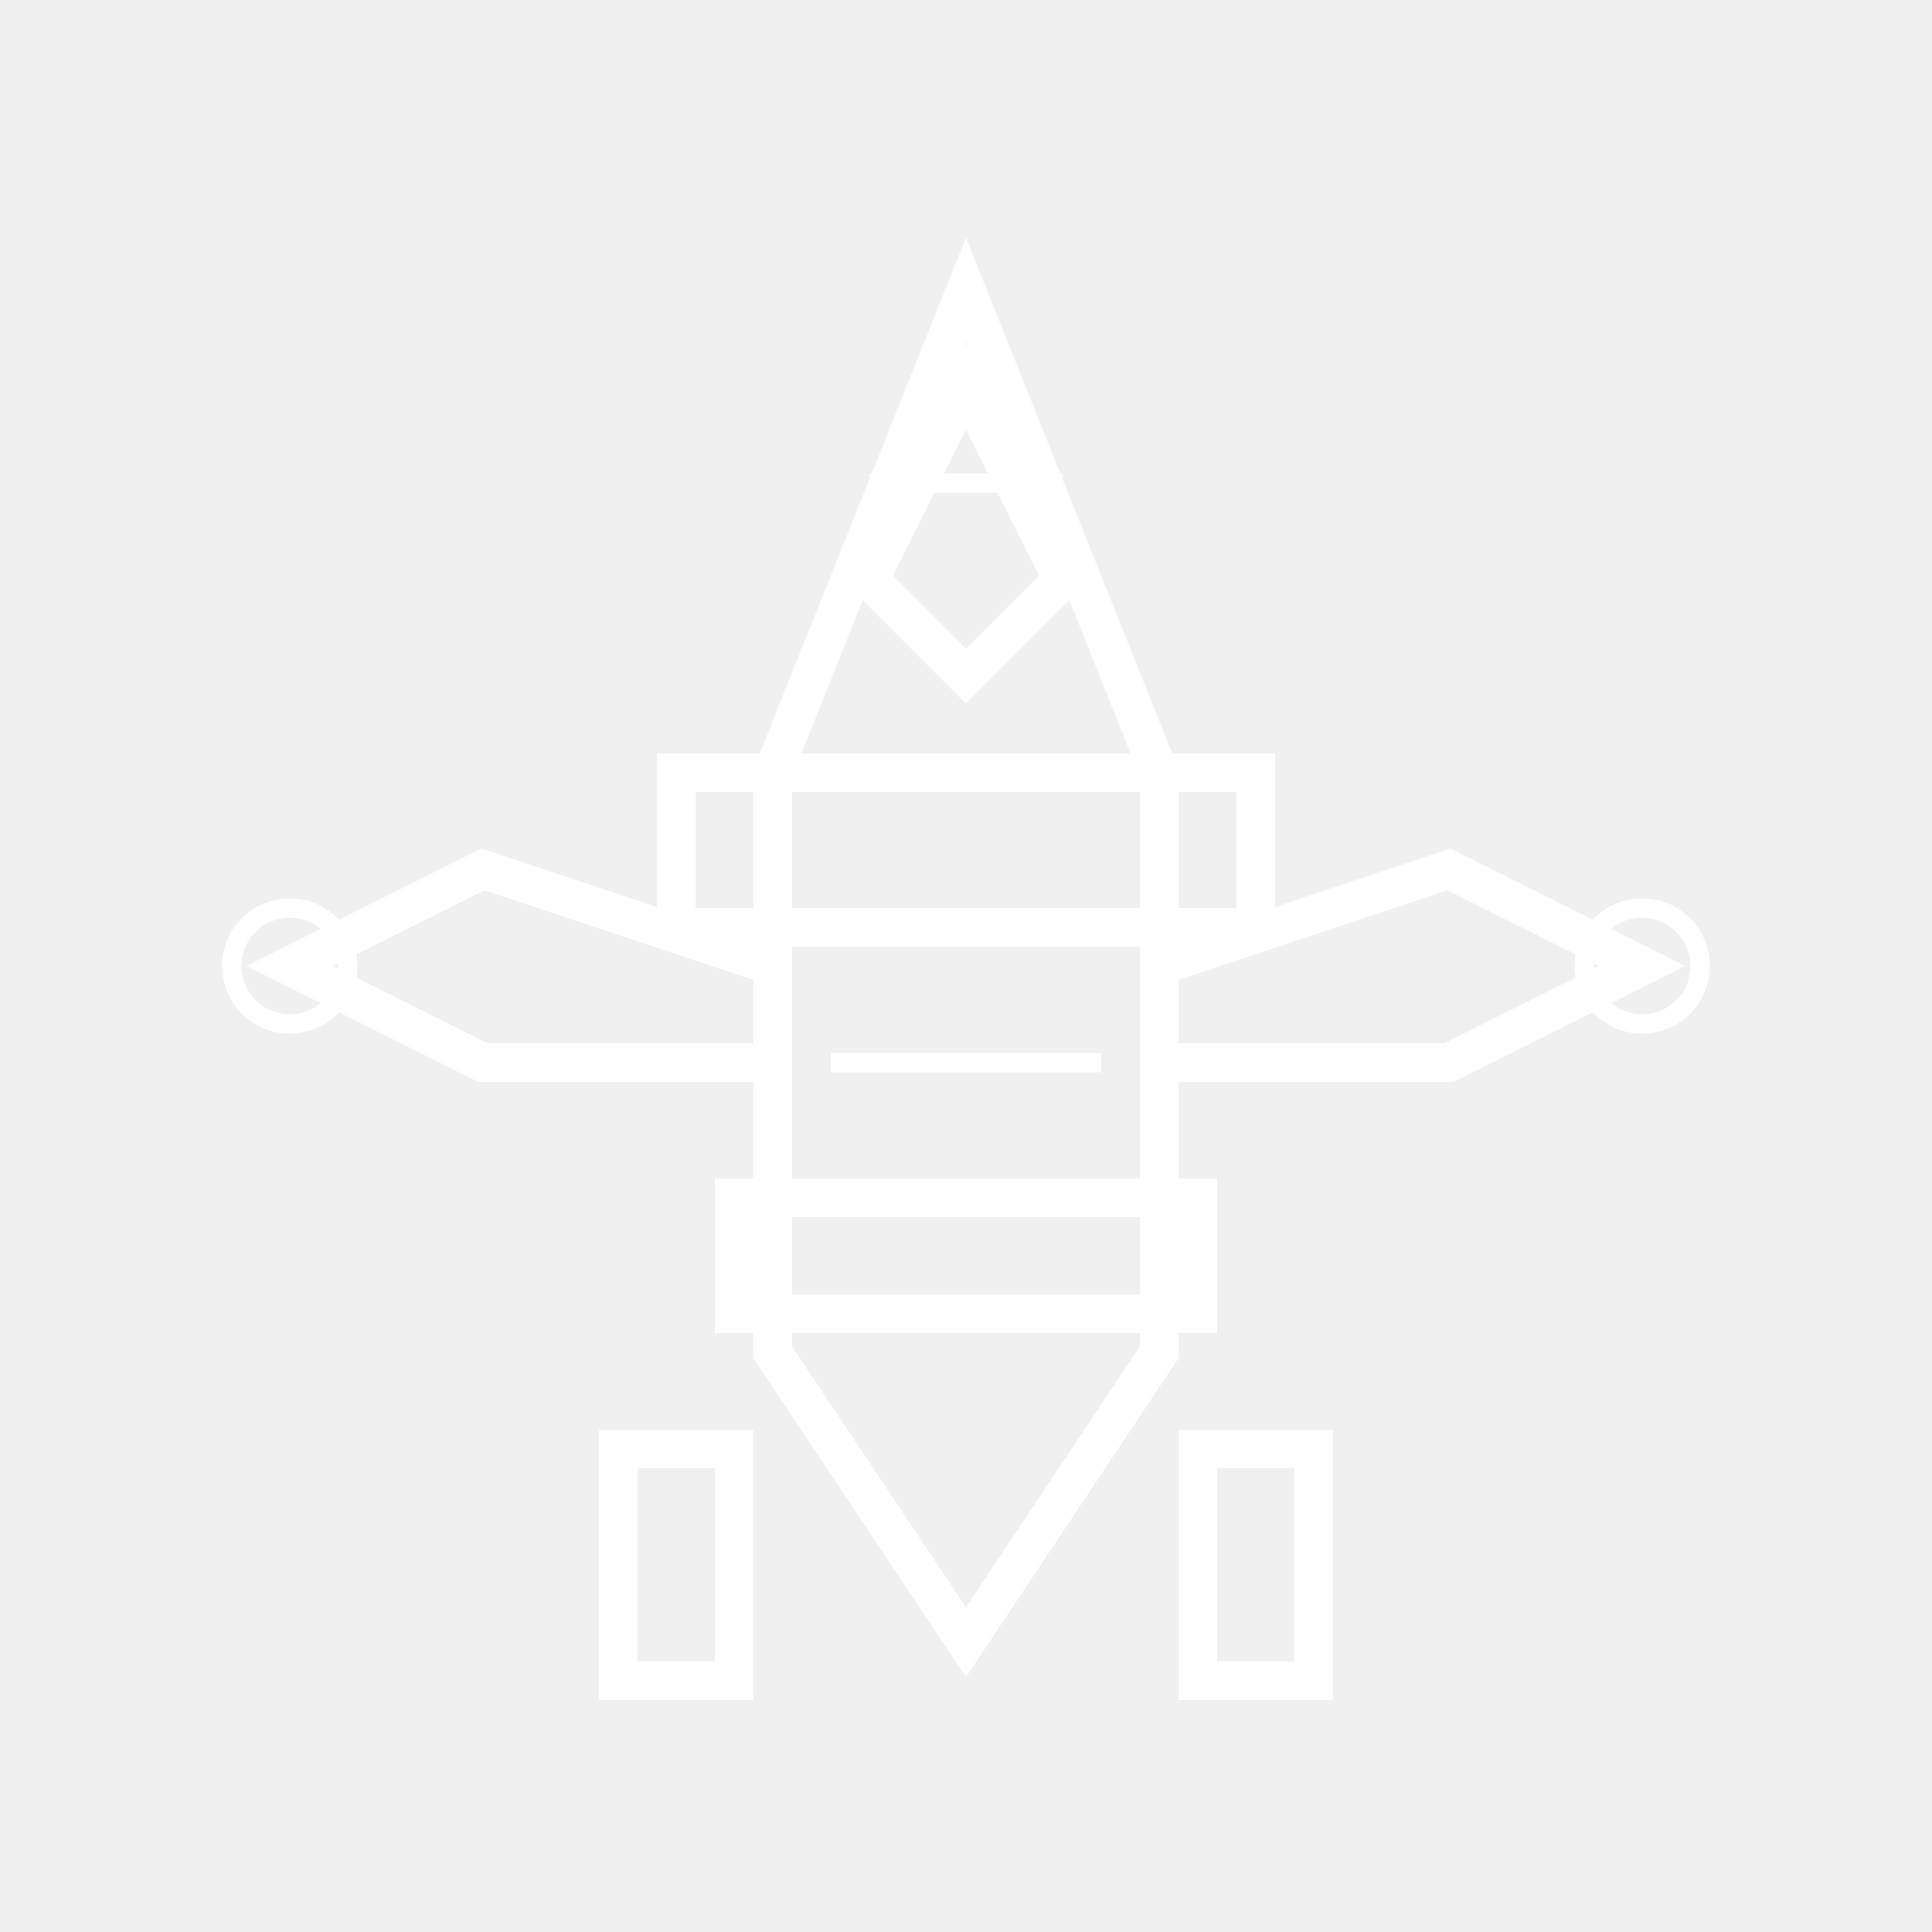
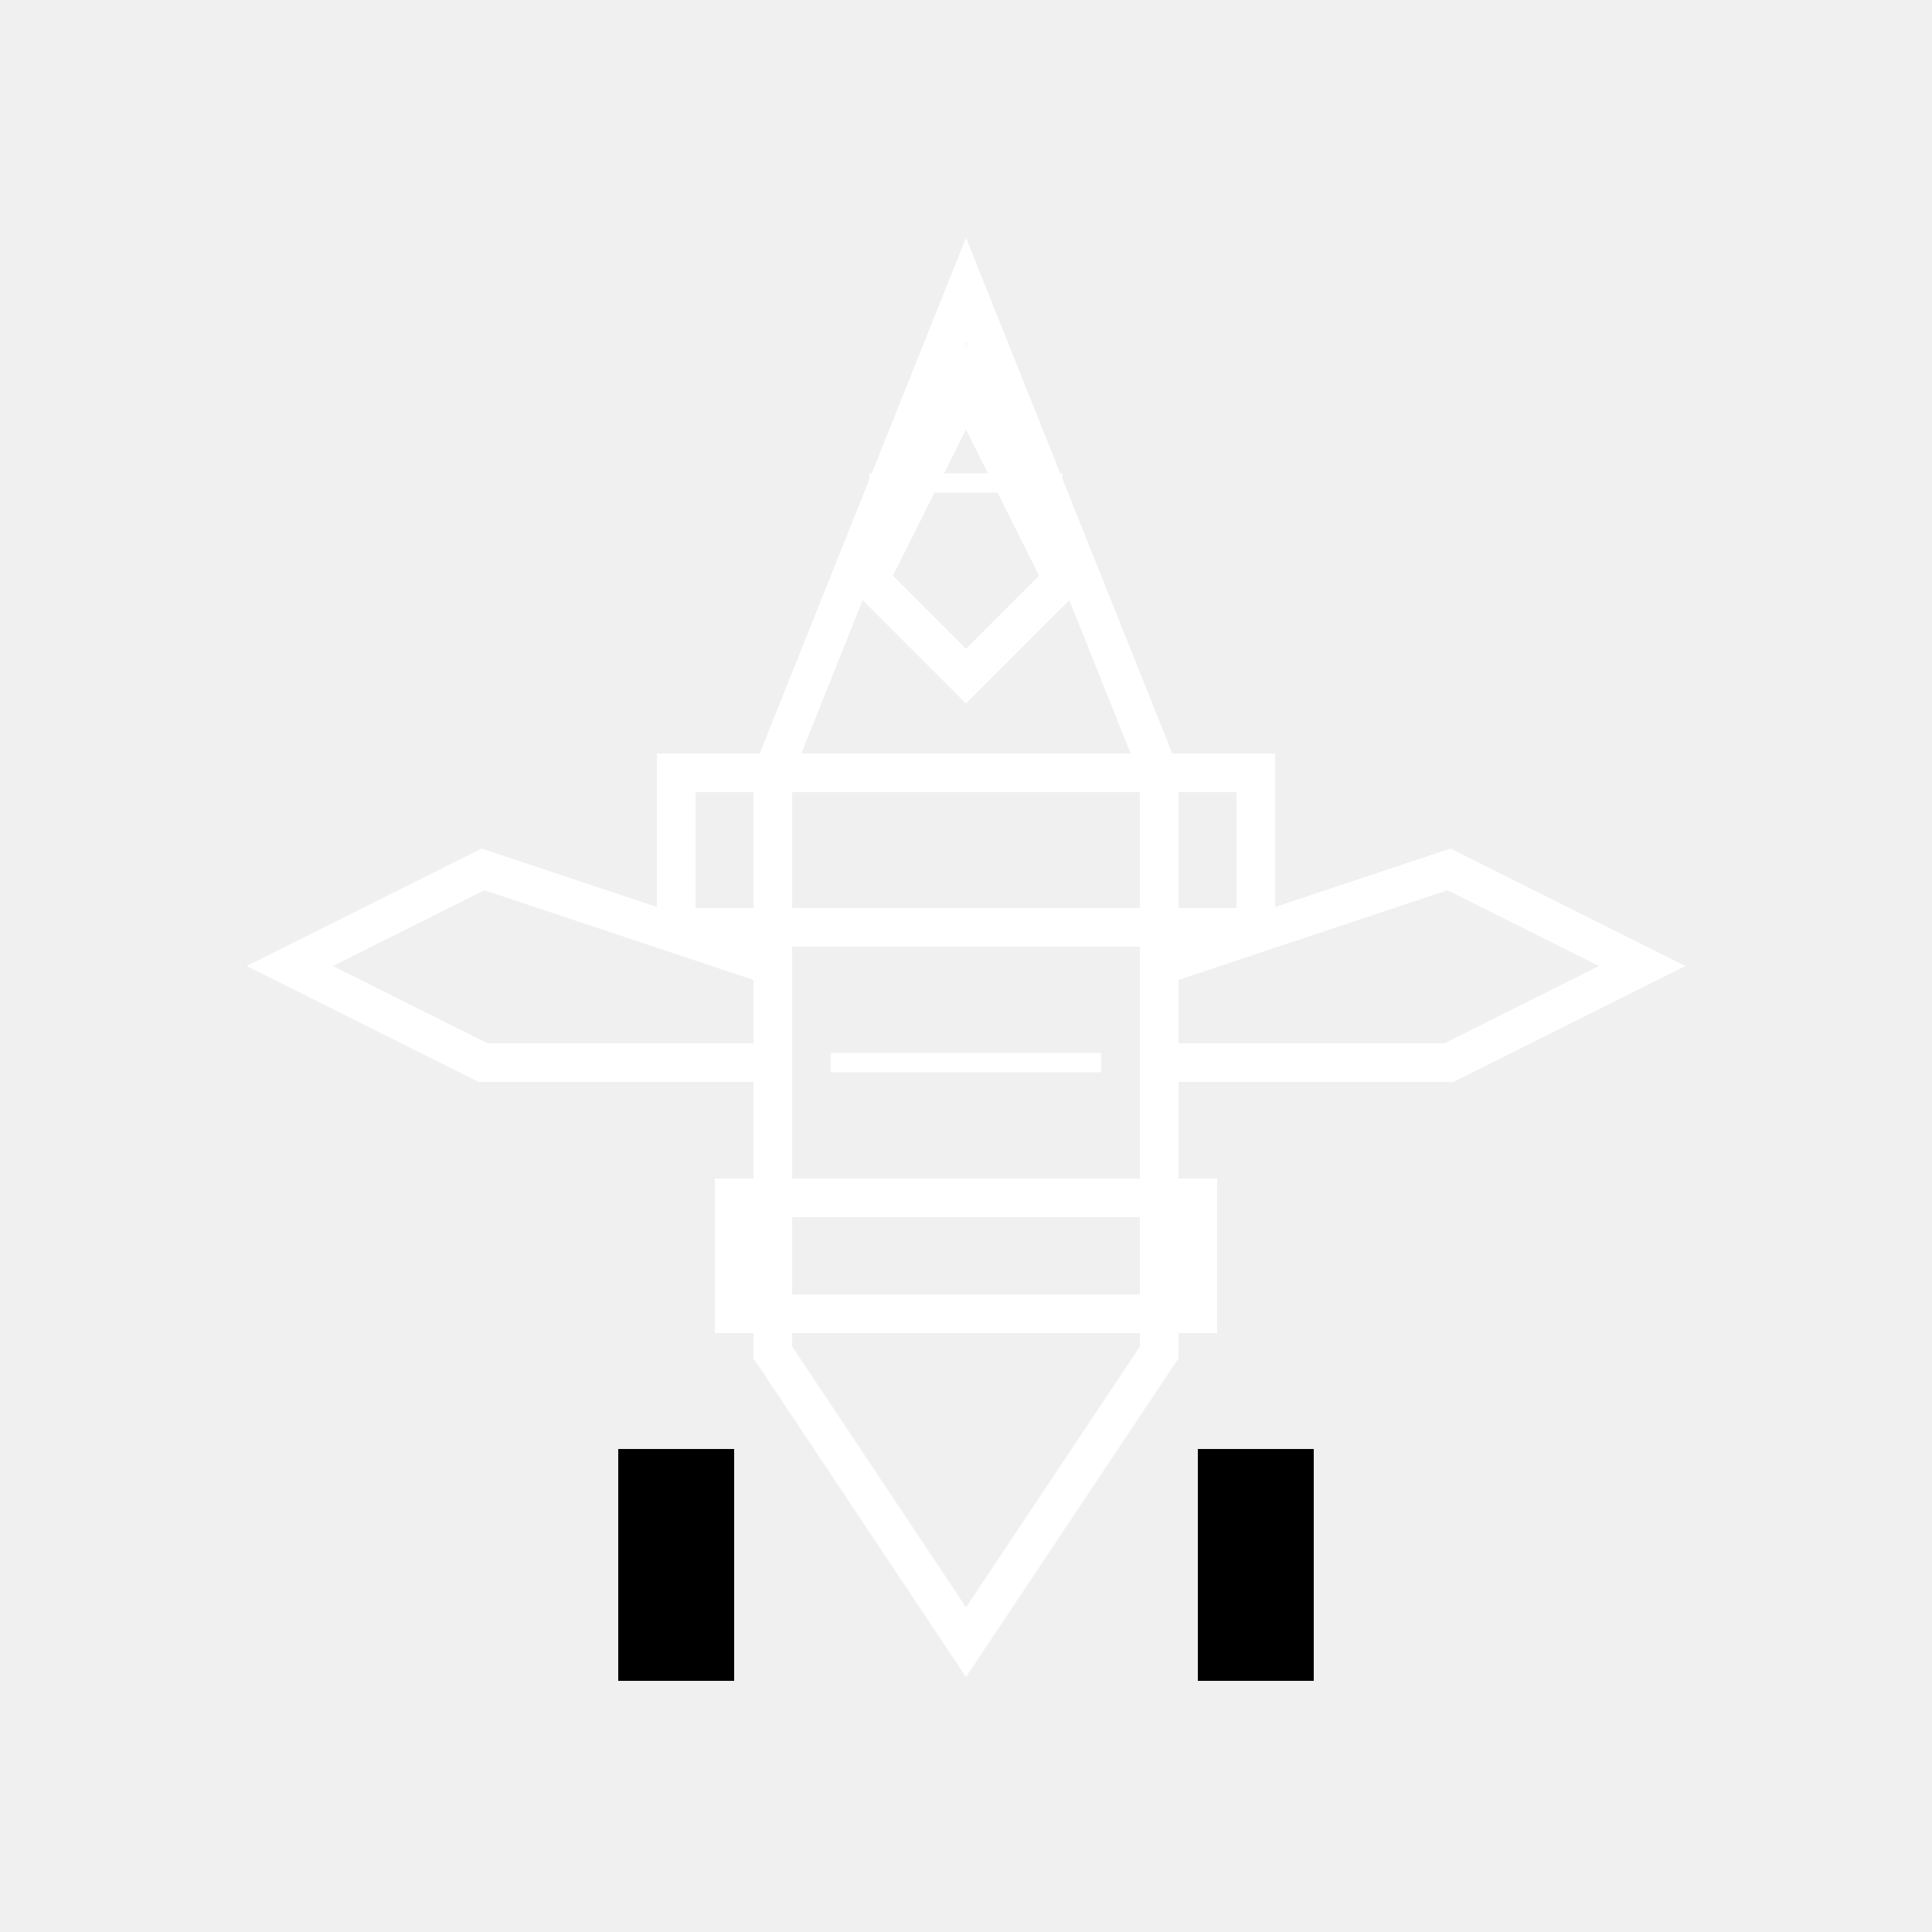
<svg xmlns="http://www.w3.org/2000/svg" width="100" height="100" viewBox="0 0 100 100">
  <path d="M50,15 L60,40 L60,70 L50,85 L40,70 L40,40 Z" fill="none" stroke="white" stroke-width="2" />
  <rect x="35" y="40" width="30" height="8" fill="none" stroke="white" stroke-width="2" />
  <rect x="38" y="62" width="24" height="6" fill="none" stroke="white" stroke-width="2" />
  <path d="M50,20 L55,30 L50,35 L45,30 Z" fill="none" stroke="white" stroke-width="2" />
-   <rect x="32" y="75" width="6" height="12" fill="none" stroke="white" stroke-width="2" />
-   <rect x="62" y="75" width="6" height="12" fill="none" stroke="white" stroke-width="2" />
+   <rect x="32" y="75" width="6" height="12" slot="engine" />
+   <rect x="62" y="75" width="6" height="12" slot="engine" />
  <path d="M40,50 L25,45 L15,50 L25,55 L40,55" fill="none" stroke="white" stroke-width="2" />
  <path d="M60,50 L75,45 L85,50 L75,55 L60,55" fill="none" stroke="white" stroke-width="2" />
-   <circle cx="15" cy="50" r="3" fill="none" stroke="white" stroke-width="1" />
-   <circle cx="85" cy="50" r="3" fill="none" stroke="white" stroke-width="1" />
  <line x1="45" y1="25" x2="55" y2="25" stroke="white" stroke-width="1" />
  <line x1="43" y1="55" x2="57" y2="55" stroke="white" stroke-width="1" />
</svg>
